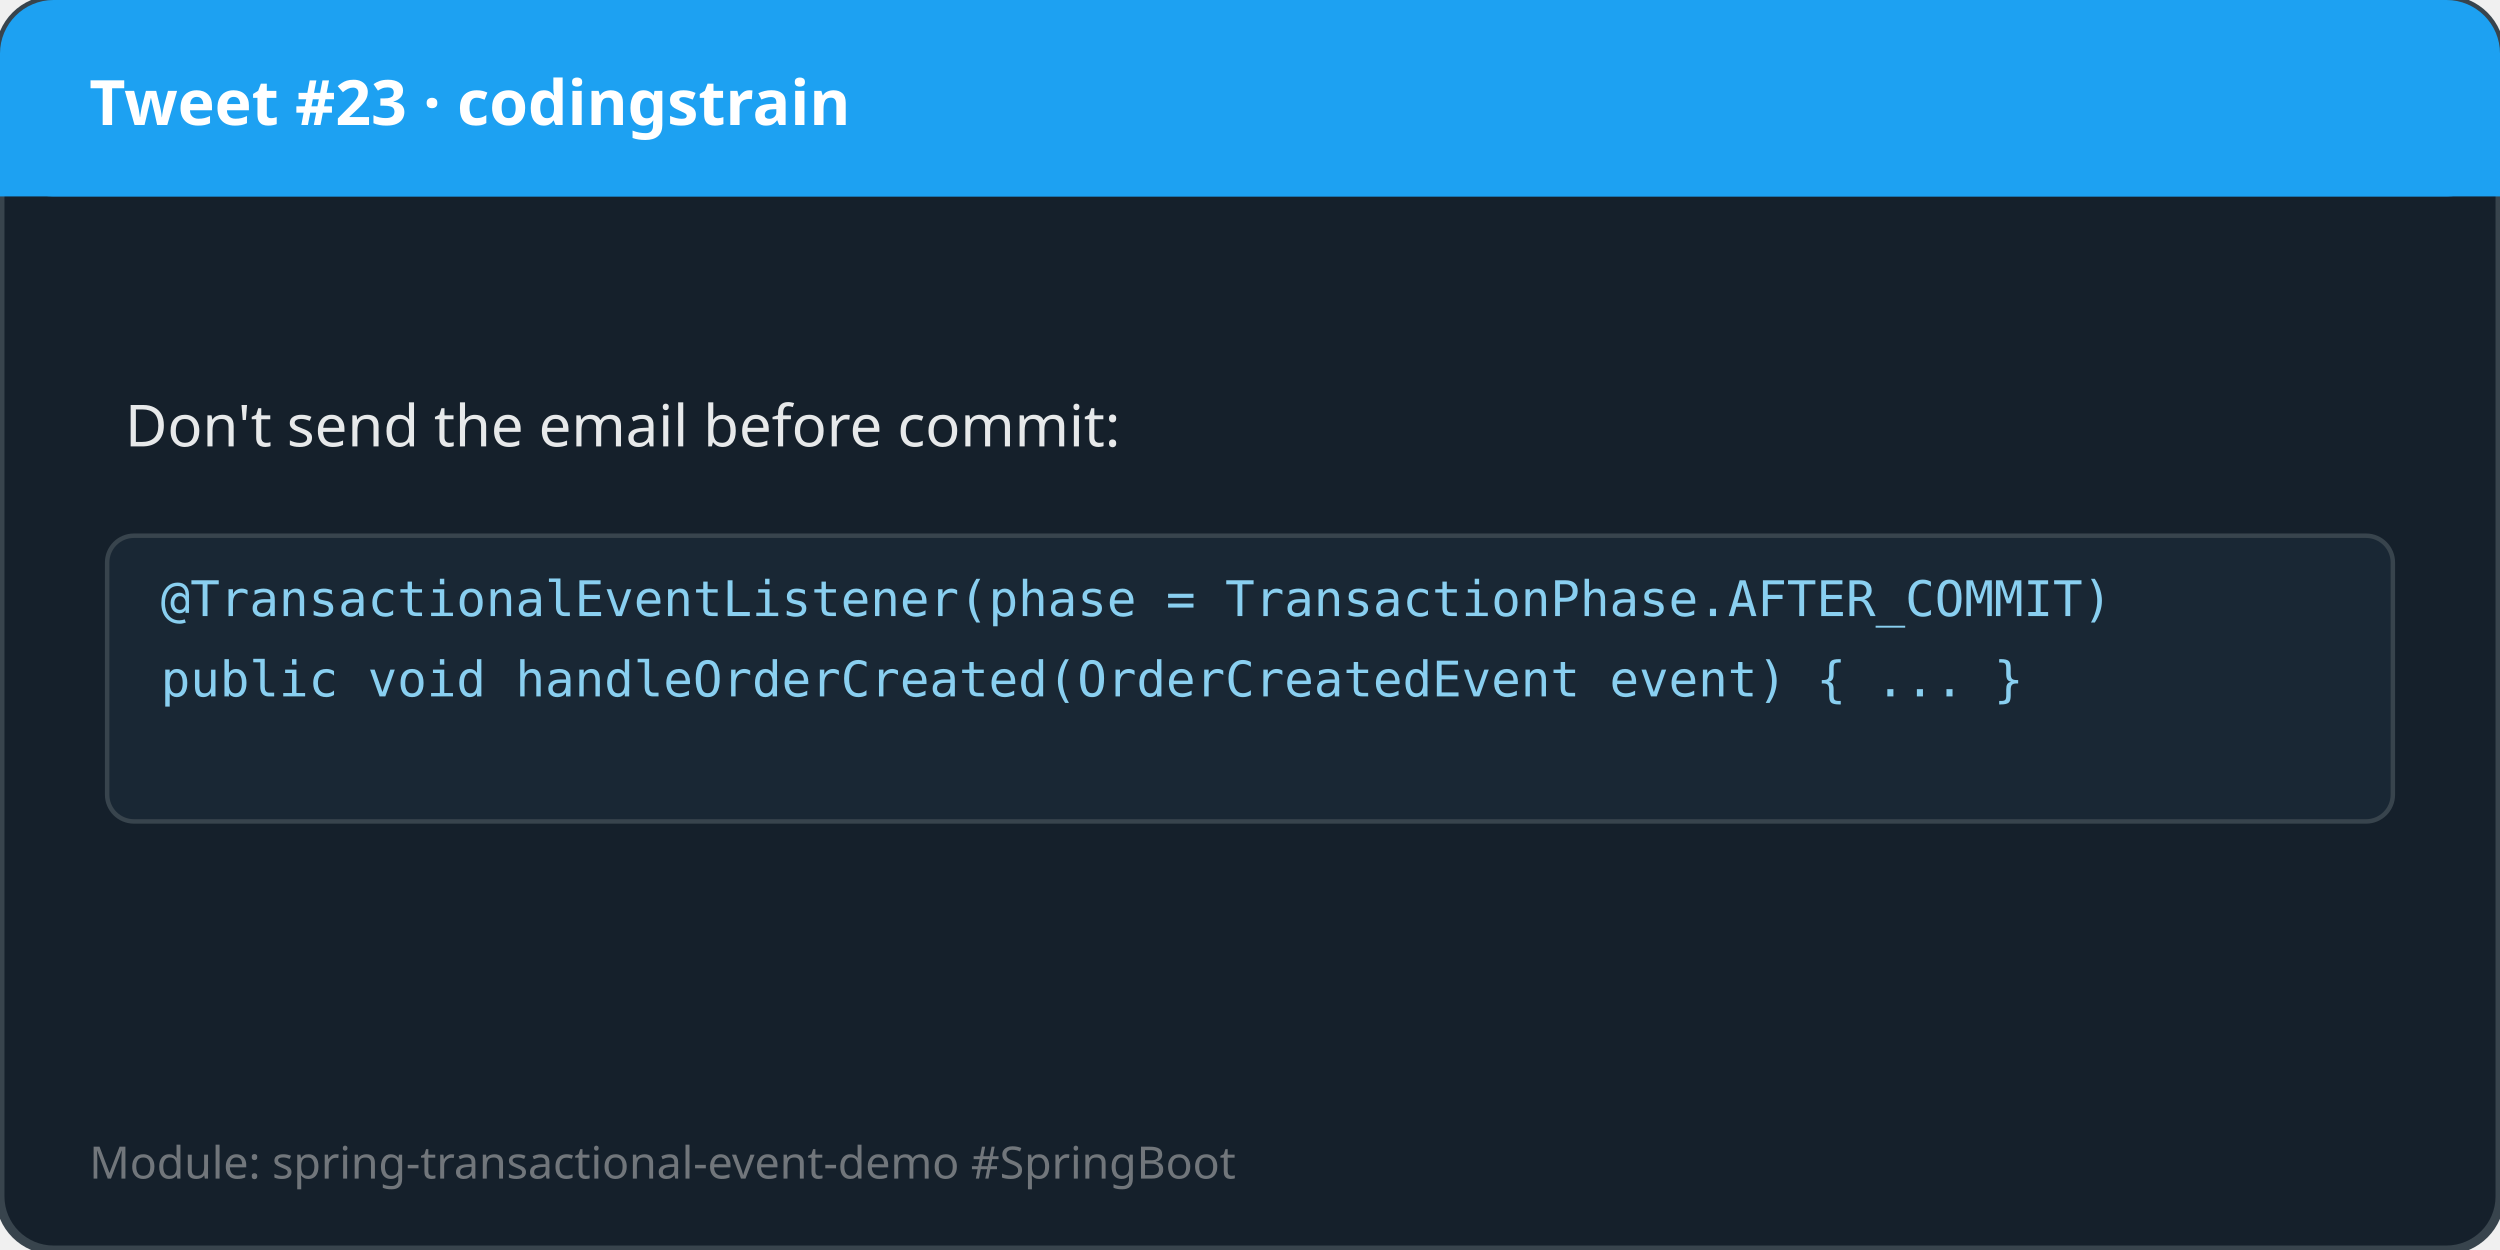
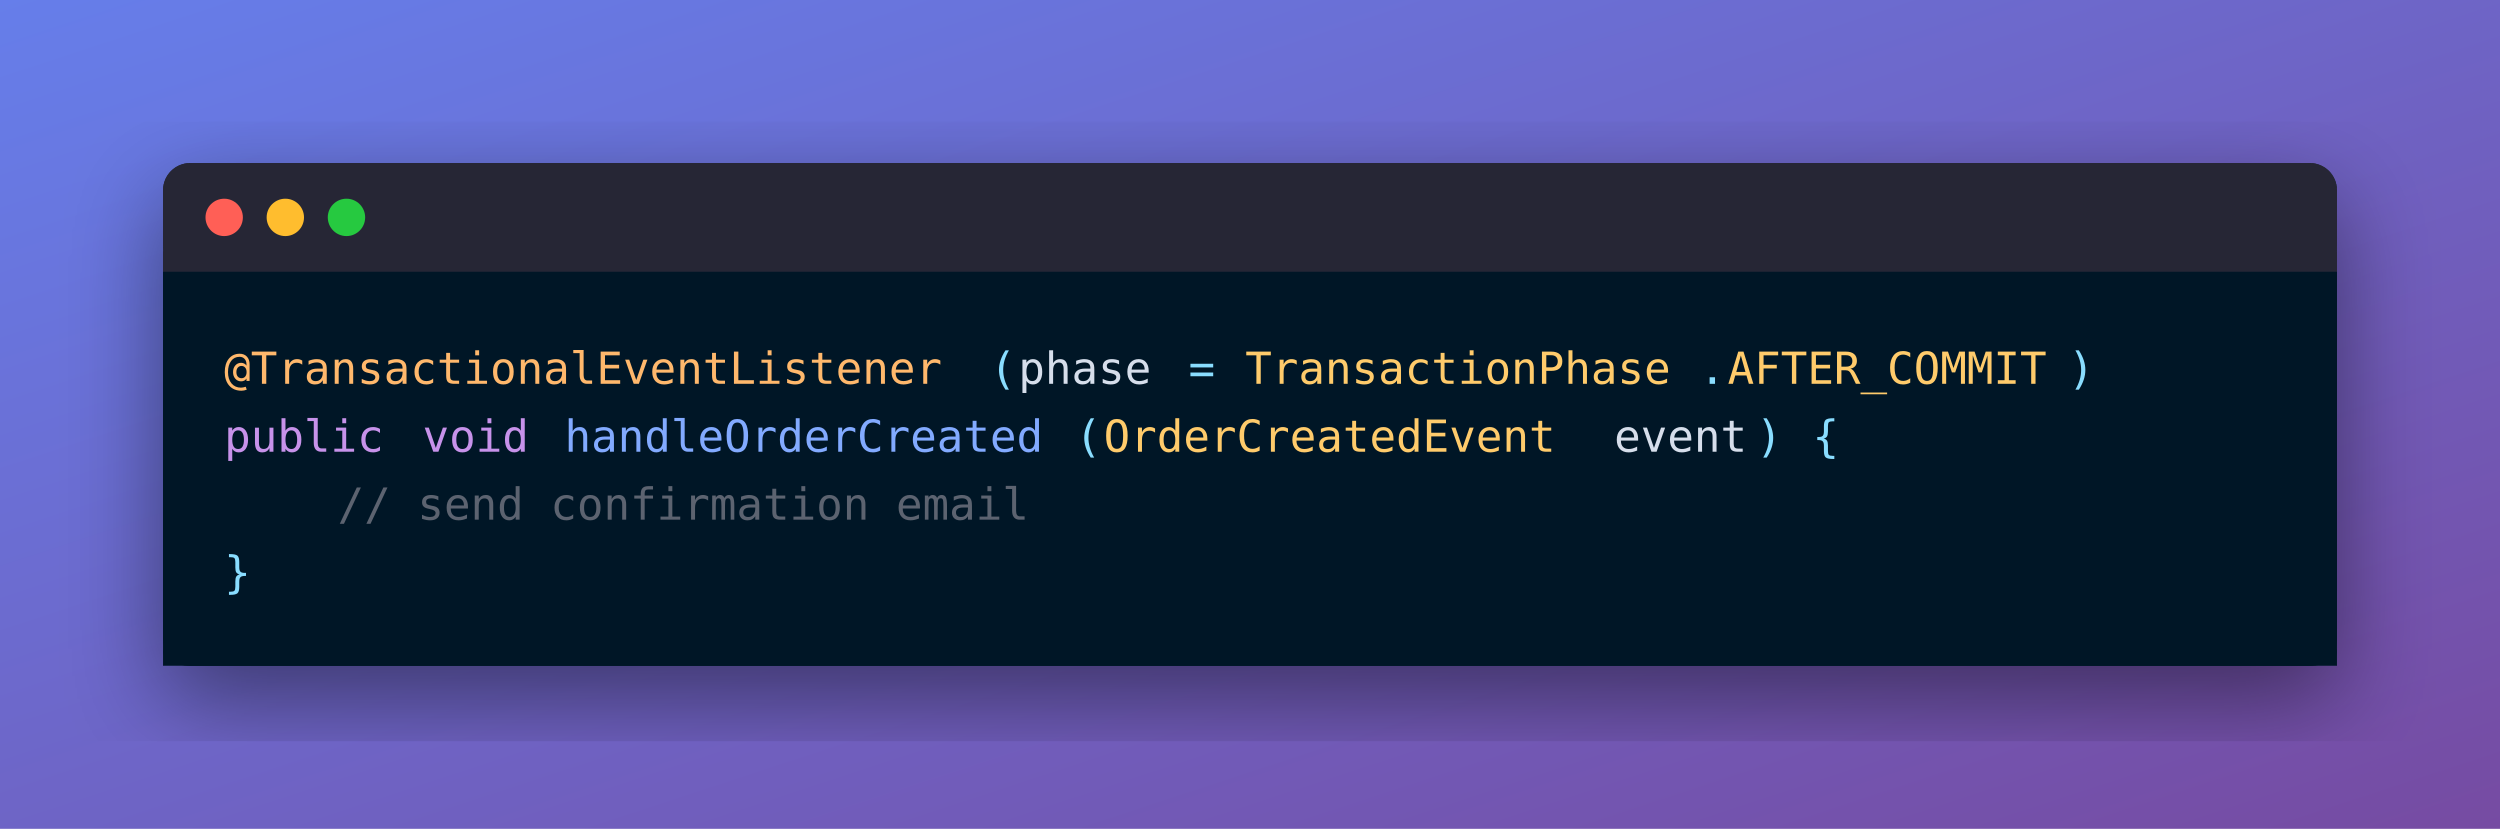
- <svg xmlns="http://www.w3.org/2000/svg" width="560" height="280" viewBox="0 0 560 280">
+ <svg xmlns="http://www.w3.org/2000/svg" width="736" height="244" viewBox="0 0 736 244">
  <defs>
+     <linearGradient id="bg" x1="0%" y1="0%" x2="100%" y2="100%">
+       <stop offset="0%" stop-color="#667eea" />
+       <stop offset="100%" stop-color="#764ba2" />
+     </linearGradient>
+     <filter id="shadow" x="-15%" y="-15%" width="130%" height="130%">
+       <feDropShadow dx="0" dy="10" stdDeviation="14" flood-color="#000" flood-opacity="0.45" />
+     </filter>
    <style>
-       .card { fill: #15202b; stroke: #38444d; stroke-width: 2; }
-       .header { fill: #1DA1F2; }
-       .title { fill: #ffffff; font: bold 14px sans-serif; }
-       .body { fill: #e7e9ea; font: 13px sans-serif; }
-       .code { fill: #89cff0; font: 11px monospace; }
-       .code-bg { fill: #192734; stroke: #38444d; stroke-width: 1; }
-       .footer { fill: #71767b; font: 10px sans-serif; }
+       .kw { fill:#c792ea; font-family:ui-monospace, 'Fira Code', 'JetBrains Mono', Consolas, monospace; font-size:13px; }
+       .ann { fill:#ffb86c; font-family:ui-monospace, 'Fira Code', 'JetBrains Mono', Consolas, monospace; font-size:13px; }
+       .str { fill:#c3e88d; font-family:ui-monospace, 'Fira Code', 'JetBrains Mono', Consolas, monospace; font-size:13px; }
+       .typ { fill:#ffcb6b; font-family:ui-monospace, 'Fira Code', 'JetBrains Mono', Consolas, monospace; font-size:13px; }
+       .met { fill:#82aaff; font-family:ui-monospace, 'Fira Code', 'JetBrains Mono', Consolas, monospace; font-size:13px; }
+       .com { fill:#5c6370; font-family:ui-monospace, 'Fira Code', 'JetBrains Mono', Consolas, monospace; font-size:13px; }
+       .num { fill:#f78c6c; font-family:ui-monospace, 'Fira Code', 'JetBrains Mono', Consolas, monospace; font-size:13px; }
+       .pun { fill:#89ddff; font-family:ui-monospace, 'Fira Code', 'JetBrains Mono', Consolas, monospace; font-size:13px; }
+       .txt { fill:#d6deeb; font-family:ui-monospace, 'Fira Code', 'JetBrains Mono', Consolas, monospace; font-size:13px; }
    </style>
  </defs>
-   <rect x="0" y="0" width="560" height="280" rx="12" class="card" />
-   <rect x="0" y="0" width="560" height="44" rx="12" class="header" />
-   <rect x="0" y="32" width="560" height="12" class="header" />
-   <text x="20" y="28" class="title">Tweet #23 · codingstrain</text>
-   <text x="28" y="100" class="body">Don't send the email before commit:</text>
-   <rect x="24" y="120" width="512" height="64" rx="6" class="code-bg" />
-   <text x="36" y="138" class="code">@TransactionalEventListener(phase = TransactionPhase.AFTER_COMMIT)</text>
-   <text x="36" y="156" class="code">public void handleOrderCreated(OrderCreatedEvent event) { ... }</text>
-   <text x="20" y="264" class="footer">Module: spring-transactional-event-demo  #SpringBoot</text>
+   <rect width="100%" height="100%" fill="url(#bg)" />
+   <g filter="url(#shadow)">
+     <rect x="48" y="48" width="640" height="148" rx="8" fill="#252836" />
+     <rect x="48" y="48" width="640" height="32" rx="8" fill="#252836" />
+     <rect x="48" y="74" width="640" height="6" fill="#252836" />
+     <circle cx="66" cy="64" r="5.5" fill="#ff5f56" />
+     <circle cx="84" cy="64" r="5.5" fill="#ffbd2e" />
+     <circle cx="102" cy="64" r="5.5" fill="#27c93f" />
+     <rect x="48" y="80" width="640" height="116" fill="#011627" />
+     <rect x="48" y="188" width="640" height="8" rx="8" fill="#011627" />
+   </g>
+   <text x="66.0" y="113" class="ann">@TransactionalEventListener</text>
+   <text x="291.4" y="113" class="pun">(</text>
+   <text x="299.8" y="113" class="txt">phase</text>
+   <text x="341.6" y="113" class="txt"> </text>
+   <text x="349.9" y="113" class="pun">=</text>
+   <text x="358.3" y="113" class="txt"> </text>
+   <text x="366.6" y="113" class="typ">TransactionPhase</text>
+   <text x="500.2" y="113" class="pun">.</text>
+   <text x="508.6" y="113" class="typ">AFTER_COMMIT</text>
+   <text x="608.8" y="113" class="pun">)</text>
+   <text x="66.0" y="133" class="kw">public</text>
+   <text x="116.1" y="133" class="txt"> </text>
+   <text x="124.4" y="133" class="kw">void</text>
+   <text x="157.8" y="133" class="txt"> </text>
+   <text x="166.2" y="133" class="met">handleOrderCreated</text>
+   <text x="316.5" y="133" class="pun">(</text>
+   <text x="324.9" y="133" class="typ">OrderCreatedEvent</text>
+   <text x="466.8" y="133" class="txt"> </text>
+   <text x="475.2" y="133" class="txt">event</text>
+   <text x="516.9" y="133" class="pun">)</text>
+   <text x="525.3" y="133" class="txt"> </text>
+   <text x="533.6" y="133" class="pun">{</text>
+   <text x="66.0" y="153" class="txt">    </text>
+   <text x="99.4" y="153" class="com">// send confirmation email</text>
+   <text x="66.0" y="173" class="pun">}</text>
</svg>
